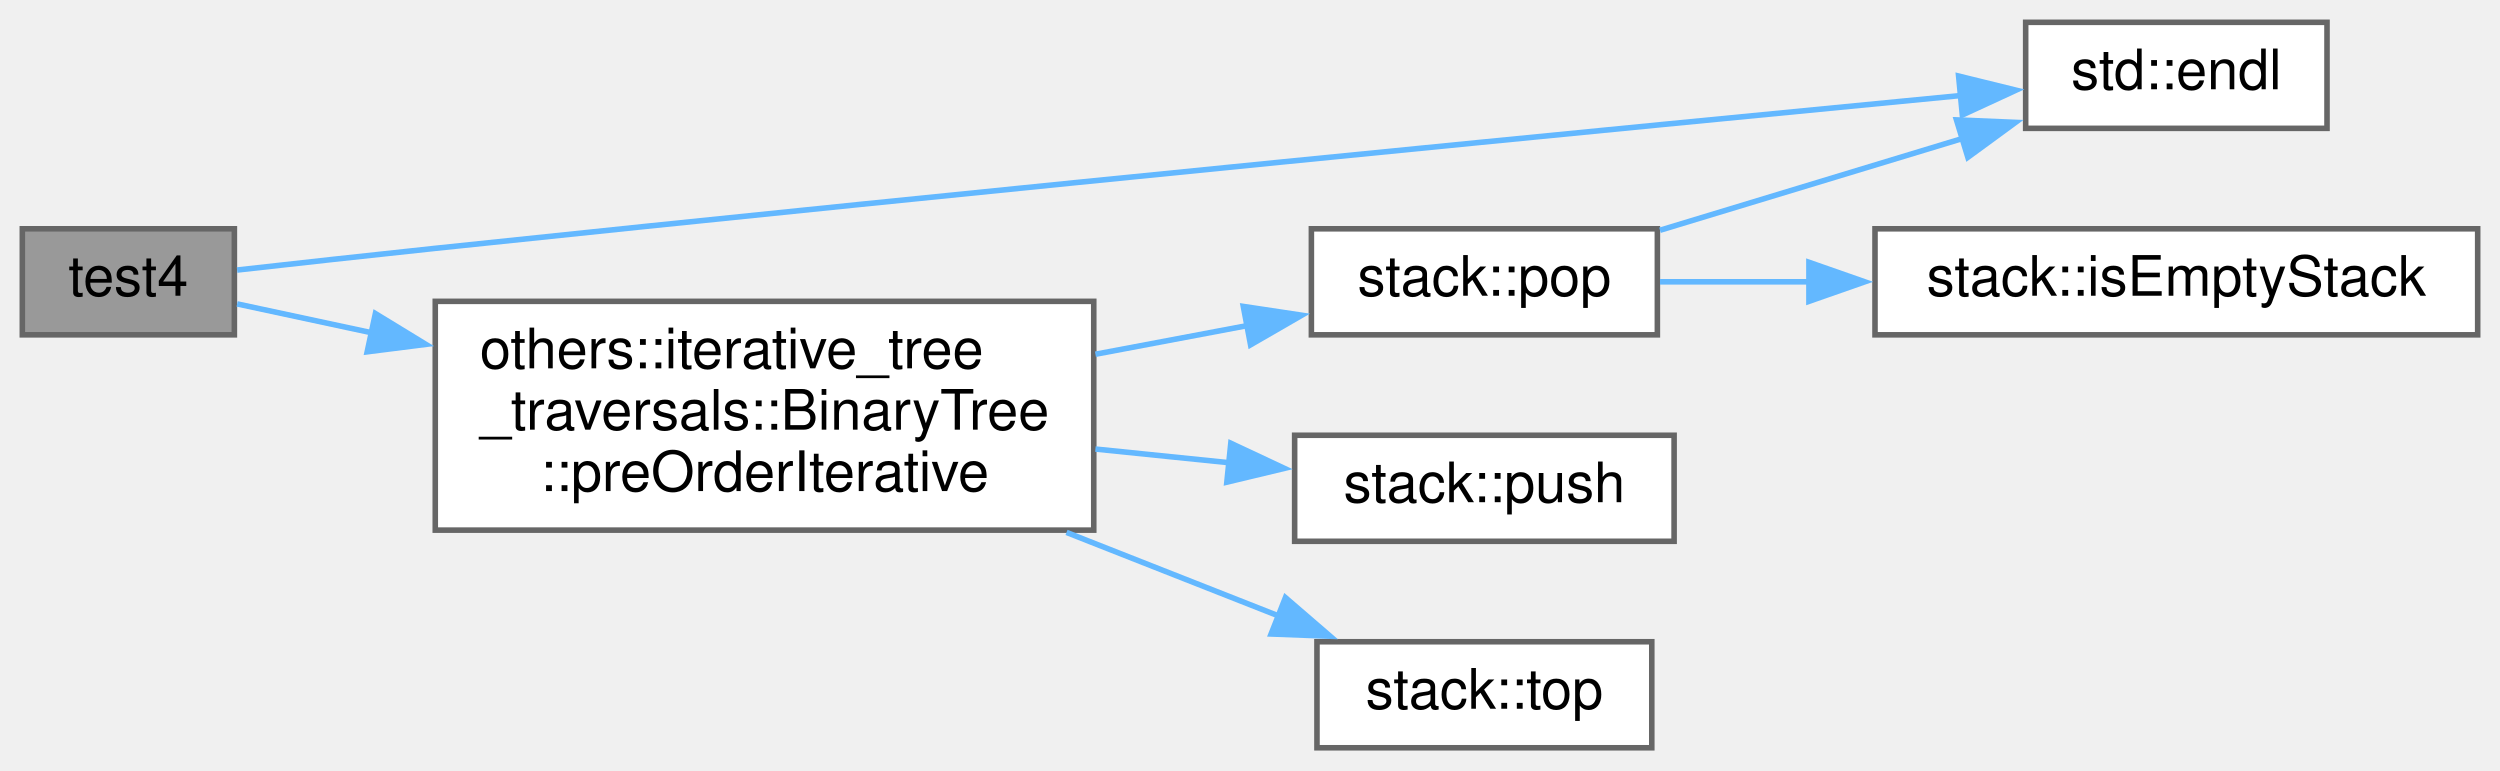
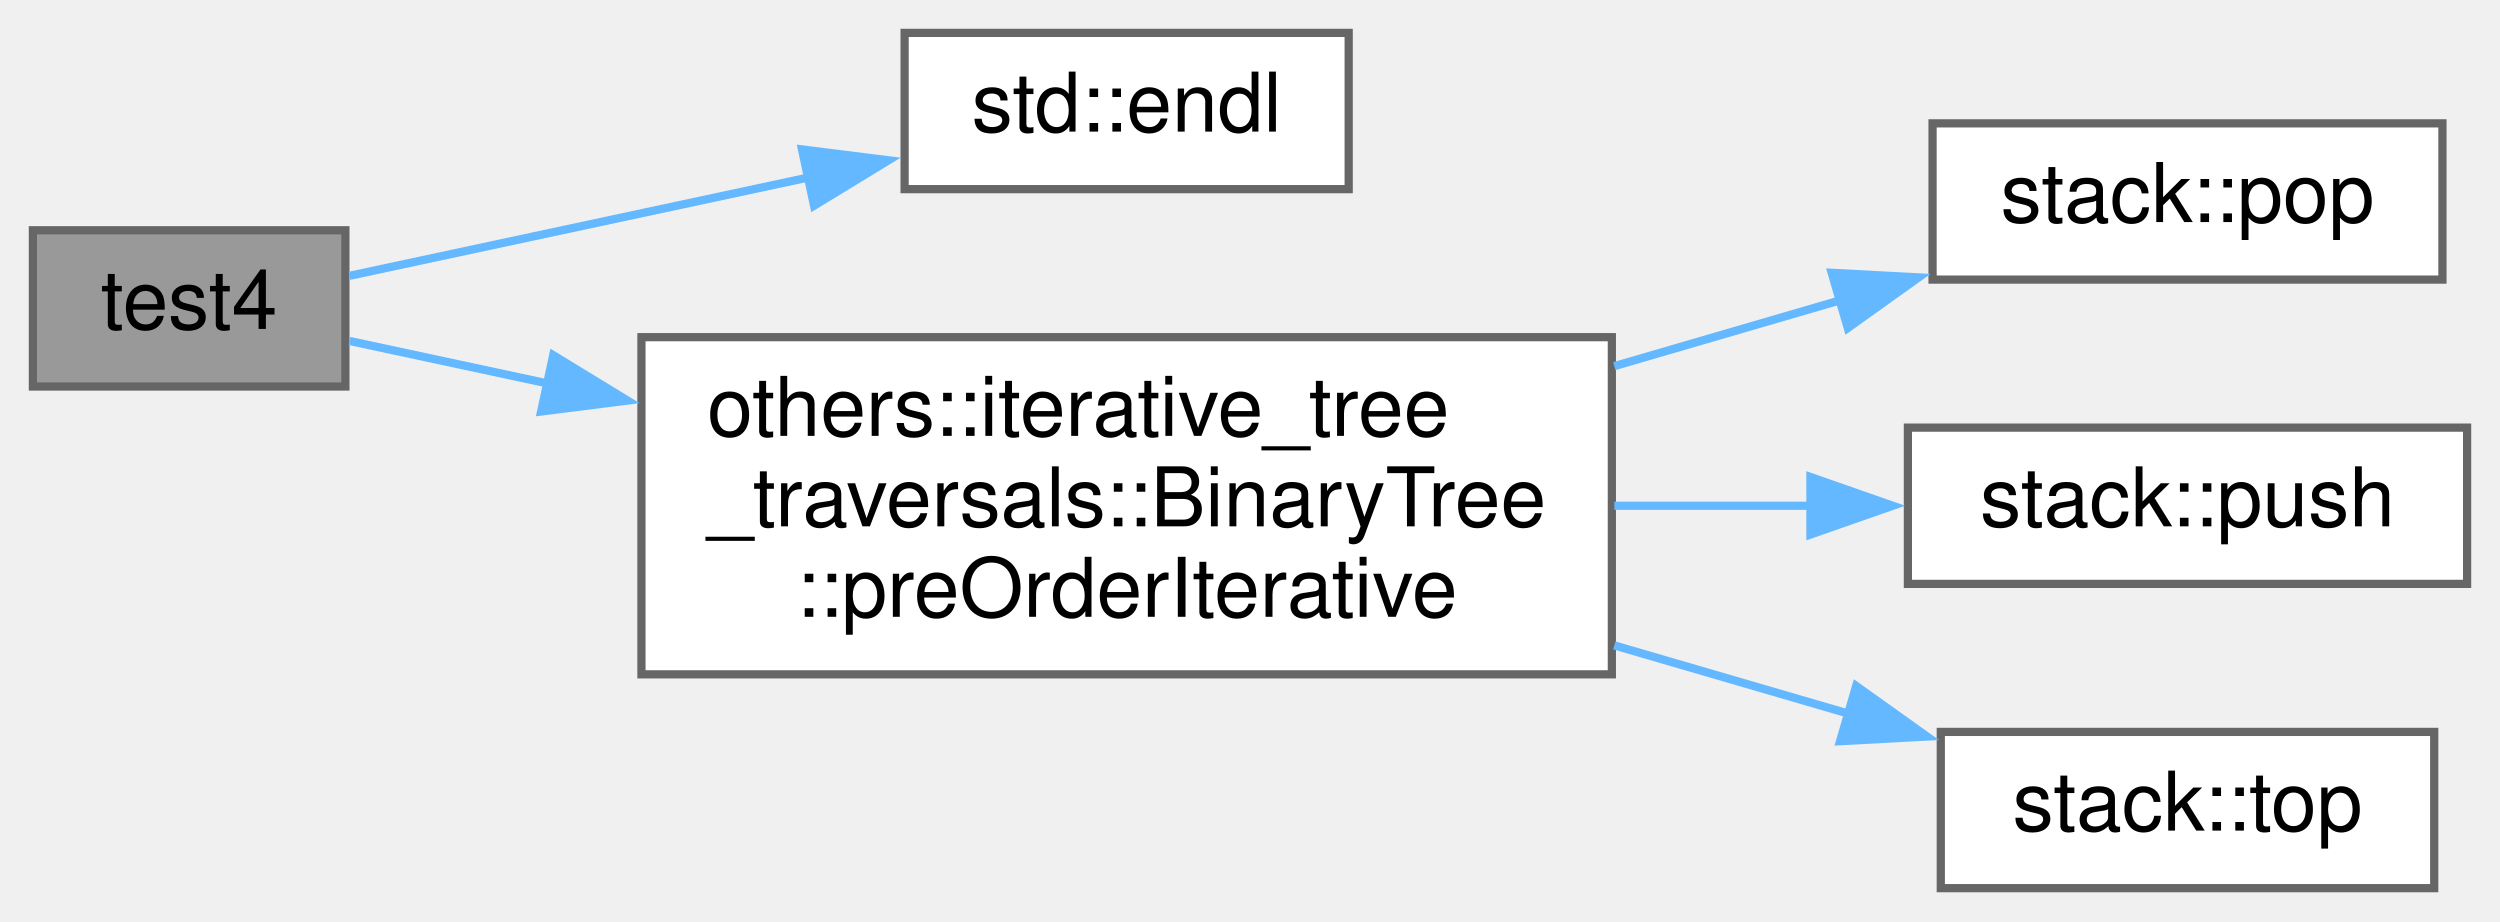
- <svg xmlns="http://www.w3.org/2000/svg" xmlns:xlink="http://www.w3.org/1999/xlink" width="448pt" height="138pt" viewBox="0.00 0.00 448.00 138.00">
-   <g id="graph0" class="graph" transform="scale(1 1) rotate(0) translate(4 134)">
+ <svg xmlns="http://www.w3.org/2000/svg" xmlns:xlink="http://www.w3.org/1999/xlink" width="304pt" height="112pt" viewBox="0.00 0.00 304.00 112.00">
+   <g id="graph0" class="graph" transform="scale(1 1) rotate(0) translate(4 108)">
    <g id="node1" class="node">
      <g id="a_node1">
        <a xlink:title="Test the computed preorder with the actual preorder on negative value.">
-           <polygon fill="#999999" stroke="#666666" points="38,-93 0,-93 0,-74 38,-74 38,-93" />
-           <text text-anchor="middle" x="19" y="-81" font-family="Helvetica,sans-Serif" font-size="10.00">test4</text>
+           <polygon fill="#999999" stroke="#666666" points="38,-80 0,-80 0,-61 38,-61 38,-80" />
+           <text text-anchor="middle" x="19" y="-68" font-family="Helvetica,sans-Serif" font-size="10.00">test4</text>
        </a>
      </g>
    </g>
    <g id="node2" class="node">
      <g id="a_node2">
        <a target="_blank" xlink:href="http://en.cppreference.com/w/cpp/io/manip/endl.html#" xlink:title=" ">
-           <polygon fill="white" stroke="#666666" points="413,-130 359,-130 359,-111 413,-111 413,-130" />
-           <text text-anchor="middle" x="386" y="-118" font-family="Helvetica,sans-Serif" font-size="10.00">std::endl</text>
+           <polygon fill="white" stroke="#666666" points="160,-104 106,-104 106,-85 160,-85 160,-104" />
+           <text text-anchor="middle" x="133" y="-92" font-family="Helvetica,sans-Serif" font-size="10.00">std::endl</text>
        </a>
      </g>
    </g>
    <g id="edge1" class="edge">
-       <path fill="none" stroke="#63b8ff" d="M38.49,-85.61C48.91,-86.78 62.18,-88.25 74,-89.5 172.7,-99.9 289.11,-111.26 347.55,-116.9" />
-       <polygon fill="#63b8ff" stroke="#63b8ff" points="346.98,-120.37 357.27,-117.84 347.65,-113.4 346.98,-120.37" />
+       <path fill="none" stroke="#63b8ff" d="M38.49,-74.46C53.62,-77.7 75.51,-82.39 94.3,-86.42" />
+       <polygon fill="#63b8ff" stroke="#63b8ff" points="93.52,-89.83 104.04,-88.51 94.99,-82.99 93.52,-89.83" />
    </g>
    <g id="node3" class="node">
      <g id="a_node3">
        <a xlink:href="../../d9/d12/classothers_1_1iterative__tree__traversals_1_1_binary_tree.html#ad4c6a8e67fb8267a65439b035666b5ae" target="_top" xlink:title="preOrderIterative() function that will perform the preorder traversal iteratively,...">
-           <polygon fill="white" stroke="#666666" points="192,-80 74,-80 74,-39 192,-39 192,-80" />
-           <text text-anchor="start" x="82" y="-68" font-family="Helvetica,sans-Serif" font-size="10.00">others::iterative_tree</text>
-           <text text-anchor="start" x="82" y="-57" font-family="Helvetica,sans-Serif" font-size="10.00">_traversals::BinaryTree</text>
-           <text text-anchor="middle" x="133" y="-46" font-family="Helvetica,sans-Serif" font-size="10.00">::preOrderIterative</text>
+           <polygon fill="white" stroke="#666666" points="192,-67 74,-67 74,-26 192,-26 192,-67" />
+           <text text-anchor="start" x="82" y="-55" font-family="Helvetica,sans-Serif" font-size="10.00">others::iterative_tree</text>
+           <text text-anchor="start" x="82" y="-44" font-family="Helvetica,sans-Serif" font-size="10.00">_traversals::BinaryTree</text>
+           <text text-anchor="middle" x="133" y="-33" font-family="Helvetica,sans-Serif" font-size="10.00">::preOrderIterative</text>
        </a>
      </g>
    </g>
    <g id="edge2" class="edge">
-       <path fill="none" stroke="#63b8ff" d="M38.49,-79.54C45.47,-78.04 53.89,-76.24 62.78,-74.33" />
-       <polygon fill="#63b8ff" stroke="#63b8ff" points="63.27,-77.81 72.31,-72.29 61.8,-70.96 63.27,-77.81" />
+       <path fill="none" stroke="#63b8ff" d="M38.49,-66.54C45.47,-65.04 53.89,-63.24 62.78,-61.33" />
+       <polygon fill="#63b8ff" stroke="#63b8ff" points="63.27,-64.81 72.31,-59.29 61.8,-57.96 63.27,-64.81" />
    </g>
    <g id="node4" class="node">
      <g id="a_node4">
-         <a xlink:href="../../d1/dc2/classstack.html#a6cd4b95d5de00d41b2491392338384dc" target="_top" xlink:title=" ">
+         <a xlink:href="../../d1/dc2/classstack.html#a3647fb4418890f19e0dc414b8092b8b0" target="_top" xlink:title=" ">
          <polygon fill="white" stroke="#666666" points="293,-93 231,-93 231,-74 293,-74 293,-93" />
          <text text-anchor="middle" x="262" y="-81" font-family="Helvetica,sans-Serif" font-size="10.00">stack::pop</text>
        </a>
      </g>
    </g>
    <g id="edge3" class="edge">
-       <path fill="none" stroke="#63b8ff" d="M192.3,-70.52C201.55,-72.26 210.94,-74.04 219.7,-75.69" />
-       <polygon fill="#63b8ff" stroke="#63b8ff" points="218.8,-79.09 229.28,-77.51 220.1,-72.21 218.8,-79.09" />
+       <path fill="none" stroke="#63b8ff" d="M192.3,-63.48C201.65,-66.21 211.15,-68.98 219.99,-71.55" />
+       <polygon fill="#63b8ff" stroke="#63b8ff" points="218.73,-74.83 229.31,-74.27 220.69,-68.11 218.73,-74.83" />
    </g>
-     <g id="node6" class="node">
-       <g id="a_node6">
-         <a xlink:href="../../d1/dc2/classstack.html#a5705c3926dcf5fd3f9c964467a50b81d" target="_top" xlink:title=" ">
+     <g id="node5" class="node">
+       <g id="a_node5">
+         <a xlink:href="../../d1/dc2/classstack.html#a90df277532c23519aa7ac3c08ed90a1d" target="_top" xlink:title=" ">
          <polygon fill="white" stroke="#666666" points="296,-56 228,-56 228,-37 296,-37 296,-56" />
          <text text-anchor="middle" x="262" y="-44" font-family="Helvetica,sans-Serif" font-size="10.00">stack::push</text>
        </a>
      </g>
    </g>
-     <g id="edge6" class="edge">
-       <path fill="none" stroke="#63b8ff" d="M192.3,-53.53C200.35,-52.71 208.52,-51.87 216.27,-51.08" />
-       <polygon fill="#63b8ff" stroke="#63b8ff" points="216.56,-54.57 226.16,-50.07 215.85,-47.6 216.56,-54.57" />
+     <g id="edge4" class="edge">
+       <path fill="none" stroke="#63b8ff" d="M192.3,-46.5C200.35,-46.5 208.52,-46.5 216.27,-46.5" />
+       <polygon fill="#63b8ff" stroke="#63b8ff" points="216.15,-50 226.15,-46.5 216.15,-43 216.15,-50" />
    </g>
-     <g id="node7" class="node">
-       <g id="a_node7">
-         <a xlink:href="../../d1/dc2/classstack.html#a21c0bb6ce7dcfe445cc12031977ea344" target="_top" xlink:title=" ">
+     <g id="node6" class="node">
+       <g id="a_node6">
+         <a xlink:href="../../d1/dc2/classstack.html#ae09630c4384903d187801921b2ddc709" target="_top" xlink:title=" ">
          <polygon fill="white" stroke="#666666" points="292,-19 232,-19 232,0 292,0 292,-19" />
          <text text-anchor="middle" x="262" y="-7" font-family="Helvetica,sans-Serif" font-size="10.00">stack::top</text>
        </a>
      </g>
    </g>
-     <g id="edge7" class="edge">
-       <path fill="none" stroke="#63b8ff" d="M187.12,-38.59C200.03,-33.5 213.52,-28.19 225.39,-23.52" />
-       <polygon fill="#63b8ff" stroke="#63b8ff" points="226.35,-26.91 234.37,-19.99 223.78,-20.39 226.35,-26.91" />
-     </g>
-     <g id="edge4" class="edge">
-       <path fill="none" stroke="#63b8ff" d="M293.47,-92.74C309.91,-97.73 330.34,-103.92 347.73,-109.2" />
-       <polygon fill="#63b8ff" stroke="#63b8ff" points="346.6,-112.51 357.19,-112.07 348.64,-105.81 346.6,-112.51" />
-     </g>
-     <g id="node5" class="node">
-       <g id="a_node5">
-         <a xlink:href="../../d1/dc2/classstack.html#a066e4505155b009913c47b2648b1067a" target="_top" xlink:title=" ">
-           <polygon fill="white" stroke="#666666" points="440,-93 332,-93 332,-74 440,-74 440,-93" />
-           <text text-anchor="middle" x="386" y="-81" font-family="Helvetica,sans-Serif" font-size="10.00">stack::isEmptyStack</text>
-         </a>
-       </g>
-     </g>
    <g id="edge5" class="edge">
-       <path fill="none" stroke="#63b8ff" d="M293.47,-83.5C301.7,-83.5 310.93,-83.5 320.27,-83.5" />
-       <polygon fill="#63b8ff" stroke="#63b8ff" points="320.16,-87 330.16,-83.5 320.16,-80 320.16,-87" />
+       <path fill="none" stroke="#63b8ff" d="M192.3,-29.52C201.92,-26.71 211.71,-23.86 220.77,-21.22" />
+       <polygon fill="#63b8ff" stroke="#63b8ff" points="221.71,-24.59 230.33,-18.44 219.75,-17.87 221.71,-24.59" />
    </g>
  </g>
</svg>
